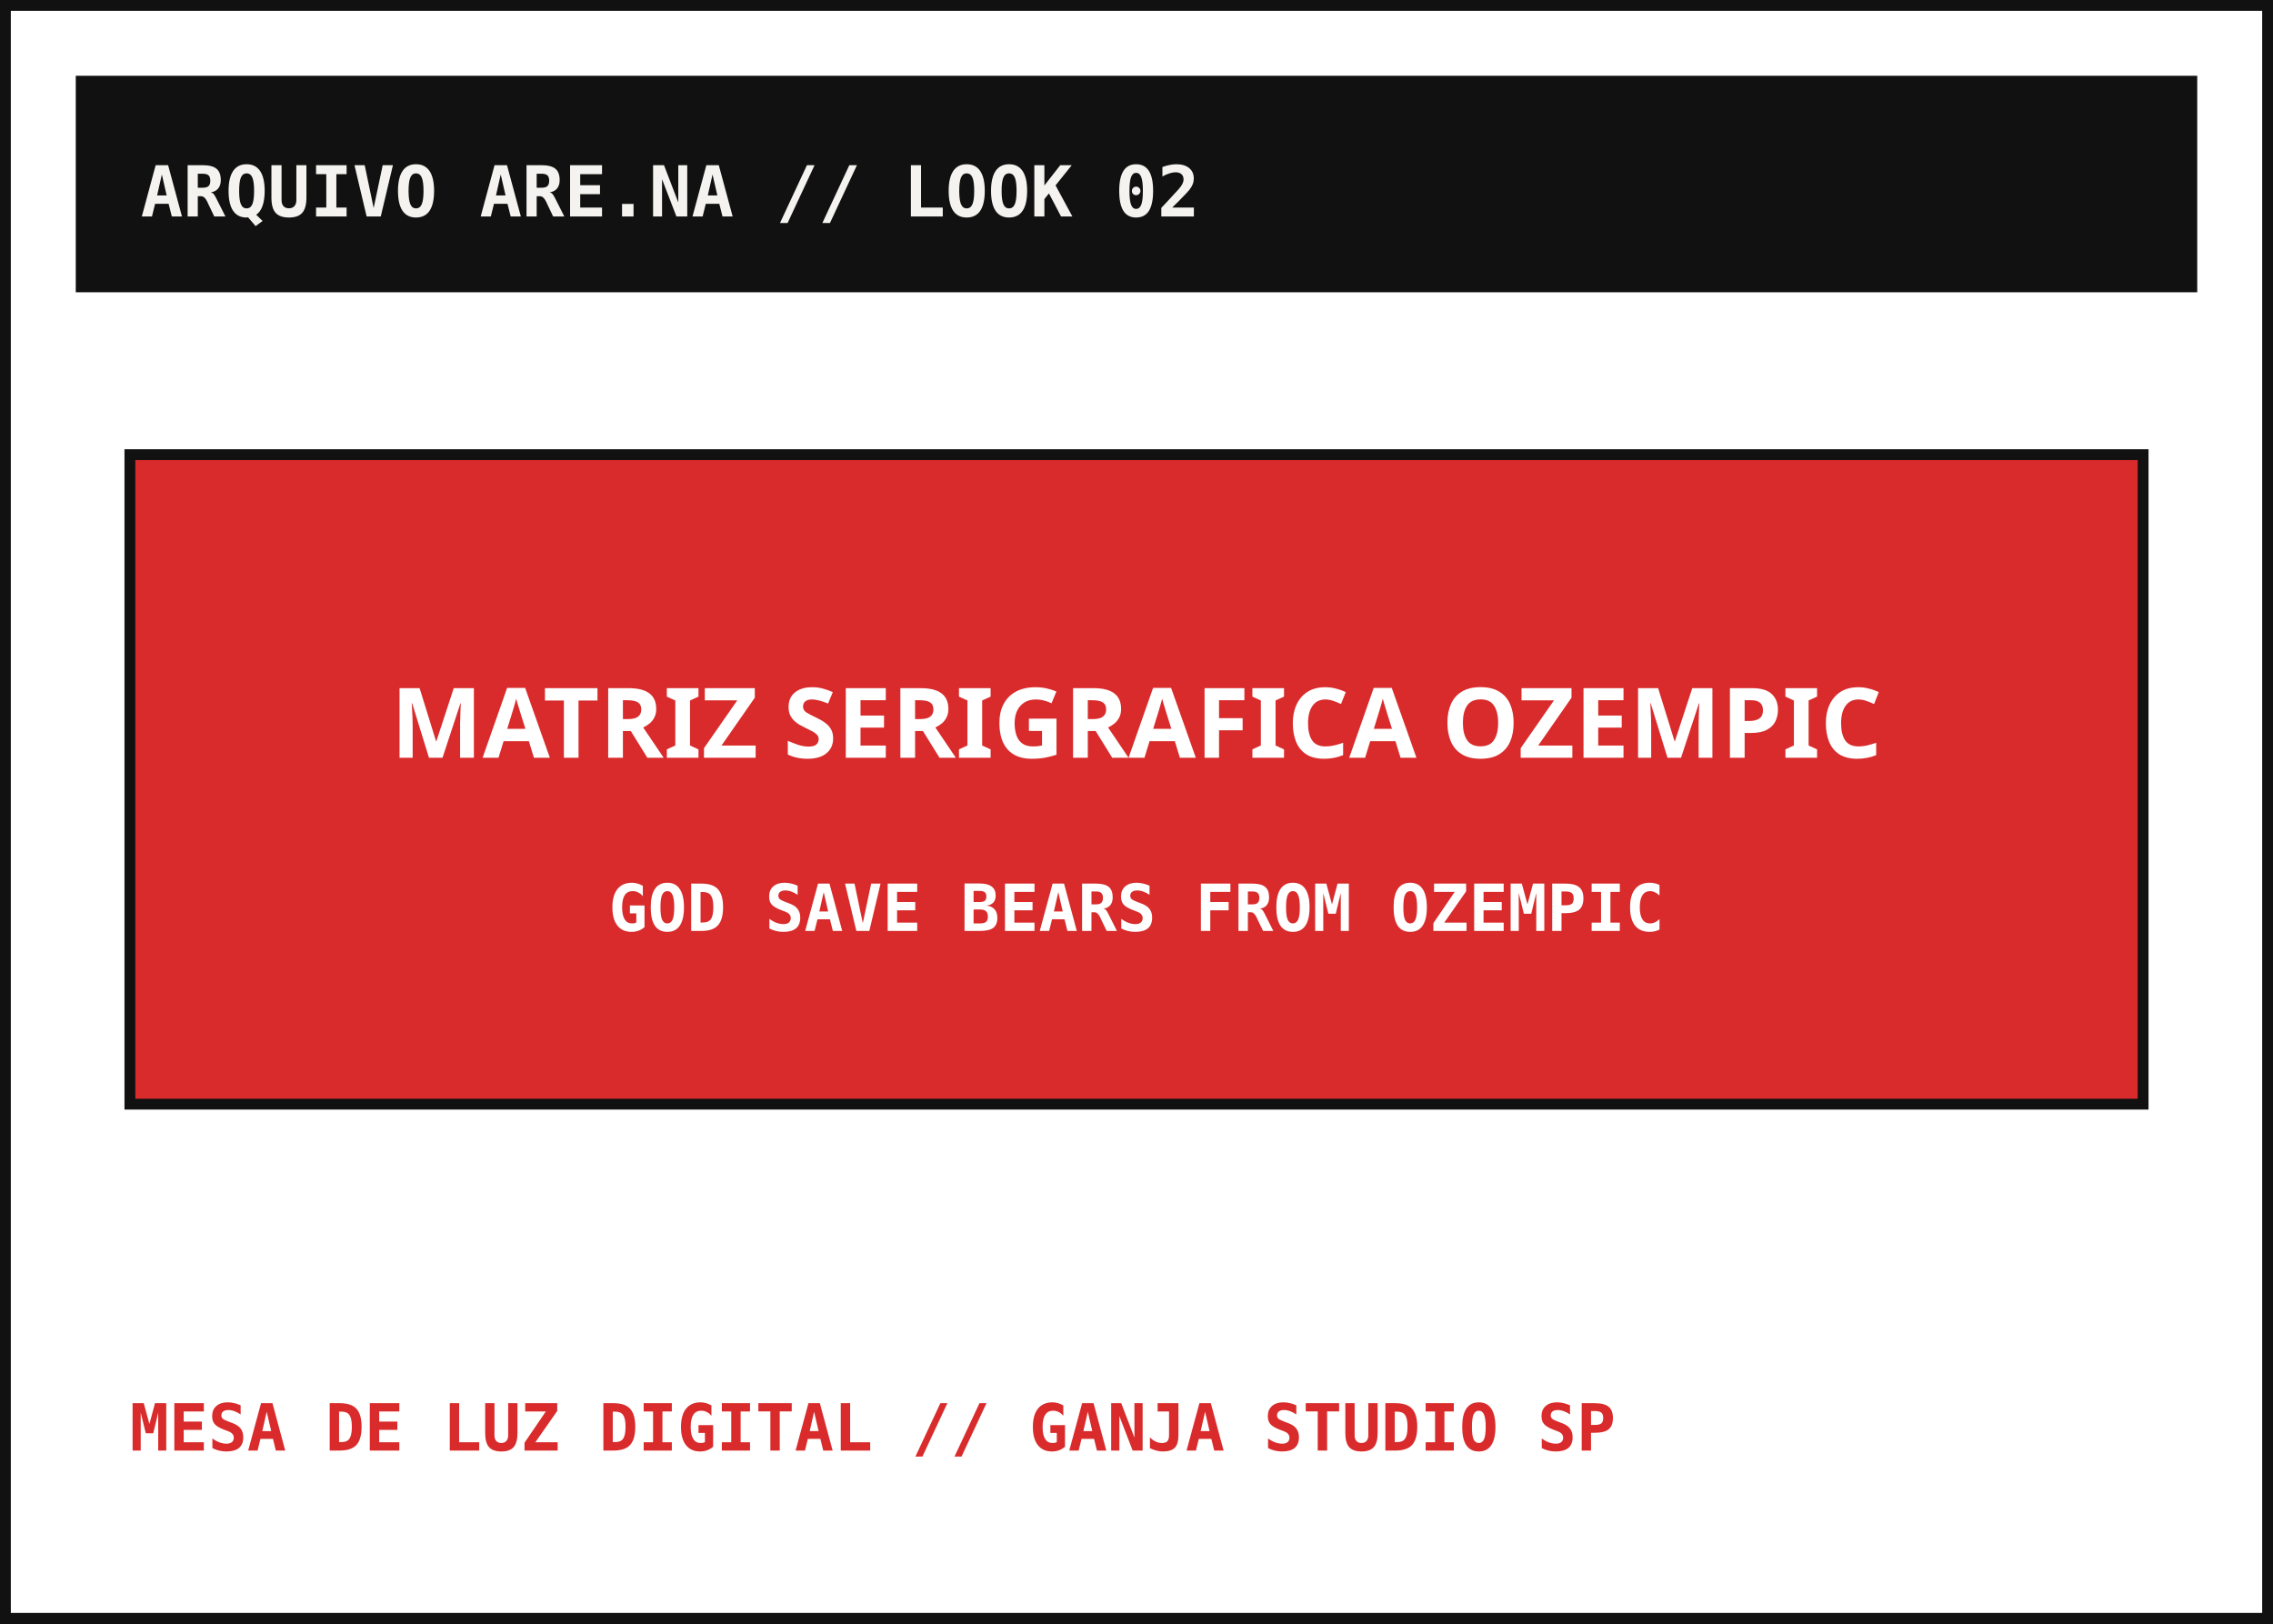
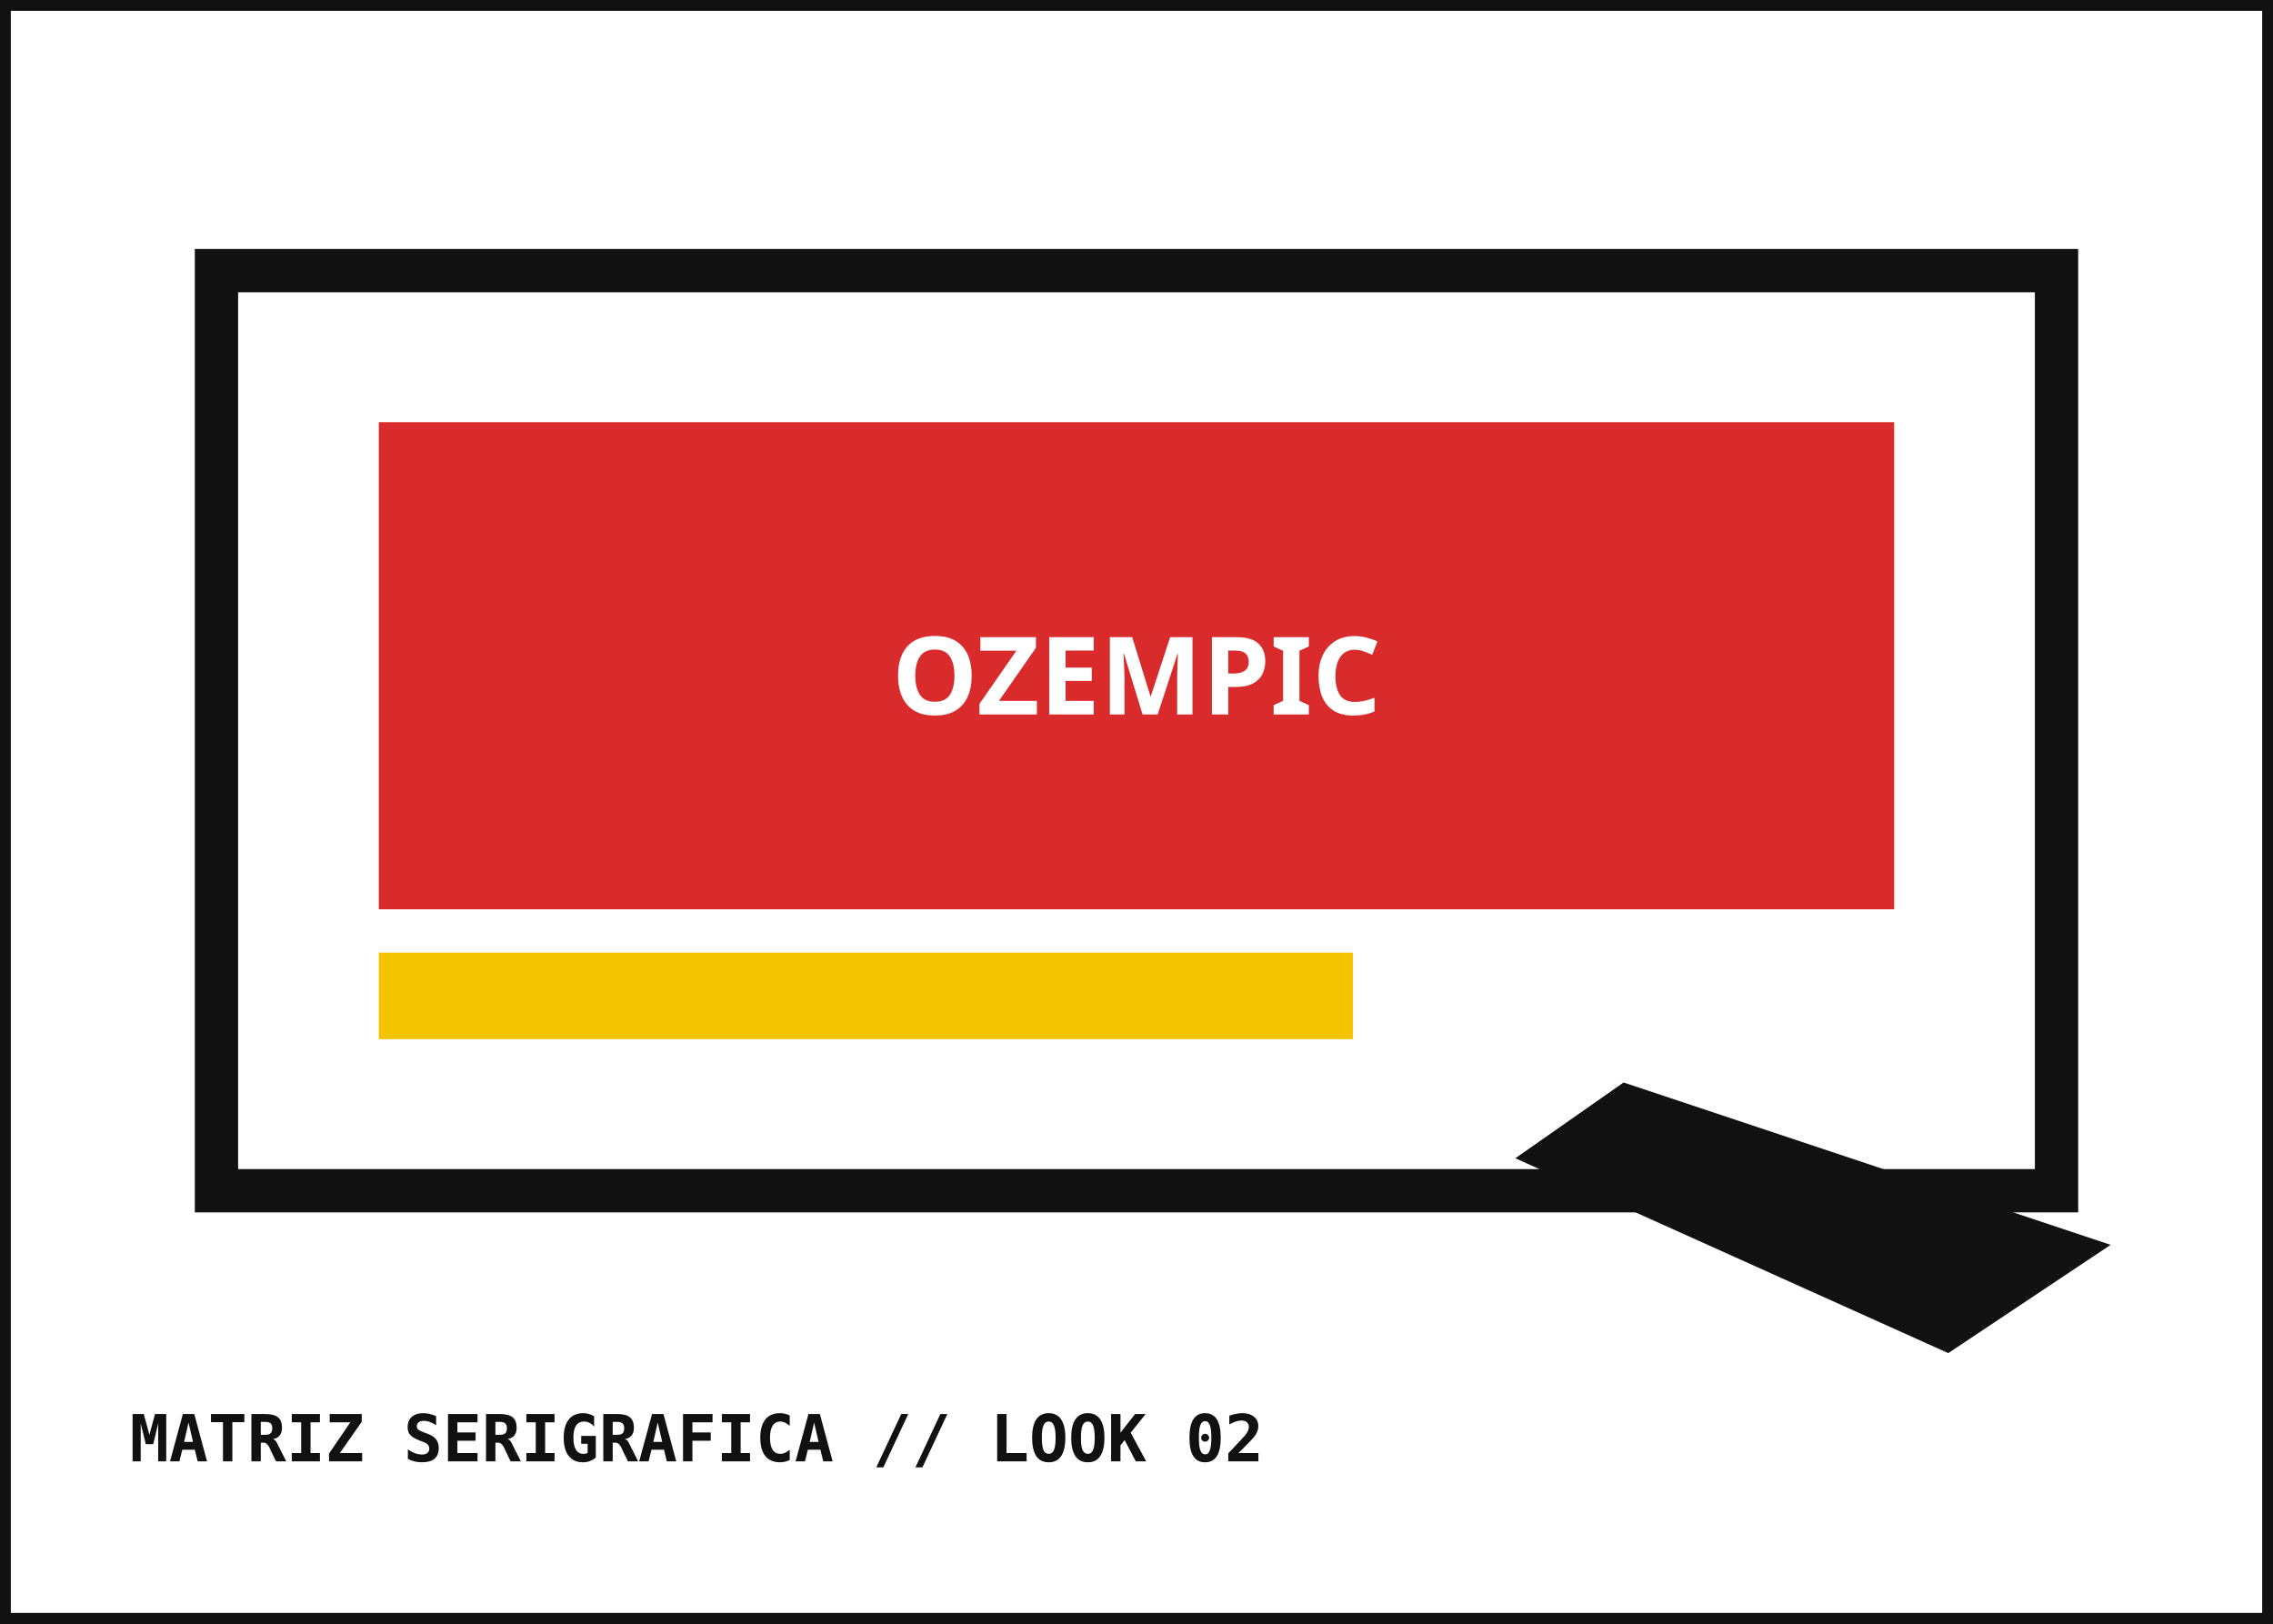
- <svg xmlns="http://www.w3.org/2000/svg" viewBox="0 0 420 300" aria-label="MATRIZ SERIGRAFICA OZEMPIC">
+ <svg xmlns="http://www.w3.org/2000/svg" viewBox="0 0 420 300" aria-label="moodboard-06">
  <rect width="420" height="300" fill="#FFFFFF" stroke="#111111" stroke-width="4" />
-   <rect x="14" y="14" width="392" height="40" fill="#111111" />
-   <text x="26" y="40" font-family="Space Mono, monospace" font-weight="700" font-size="13" fill="#F4F3EF">ARQUIVO ARE.NA // LOOK 02</text>
-   <rect x="24" y="84" width="372" height="120" fill="#D92B2B" stroke="#111111" stroke-width="2" />
-   <text x="210" y="140" text-anchor="middle" font-family="Syne, sans-serif" font-weight="800" font-size="18" fill="#FFFFFF">MATRIZ SERIGRAFICA OZEMPIC</text>
-   <text x="210" y="172" text-anchor="middle" font-family="Space Mono, monospace" font-weight="700" font-size="12" fill="#FFFFFF">GOD SAVE BEARS FROM OZEMPIC</text>
-   <text x="24" y="268" font-family="Space Mono, monospace" font-weight="700" font-size="12" fill="#D92B2B">MESA DE LUZ DIGITAL // GANJA STUDIO SP</text>
+   <rect x="40" y="50" width="340" height="170" fill="none" stroke="#111111" stroke-width="8" />
+   <rect x="70" y="78" width="280" height="90" fill="#D92B2B" />
+   <text x="210" y="132" text-anchor="middle" font-family="Syne, sans-serif" font-size="20" font-weight="800" fill="#FFFFFF">OZEMPIC</text>
+   <rect x="70" y="176" width="180" height="16" fill="#F5C400" />
+   <path d="M300,200 L390,230 L360,250 L280,214 Z" fill="#111111" />
+   <text x="24" y="270" font-family="Space Mono, monospace" font-size="12" font-weight="700" fill="#111111">MATRIZ SERIGRAFICA // LOOK 02</text>
</svg>
